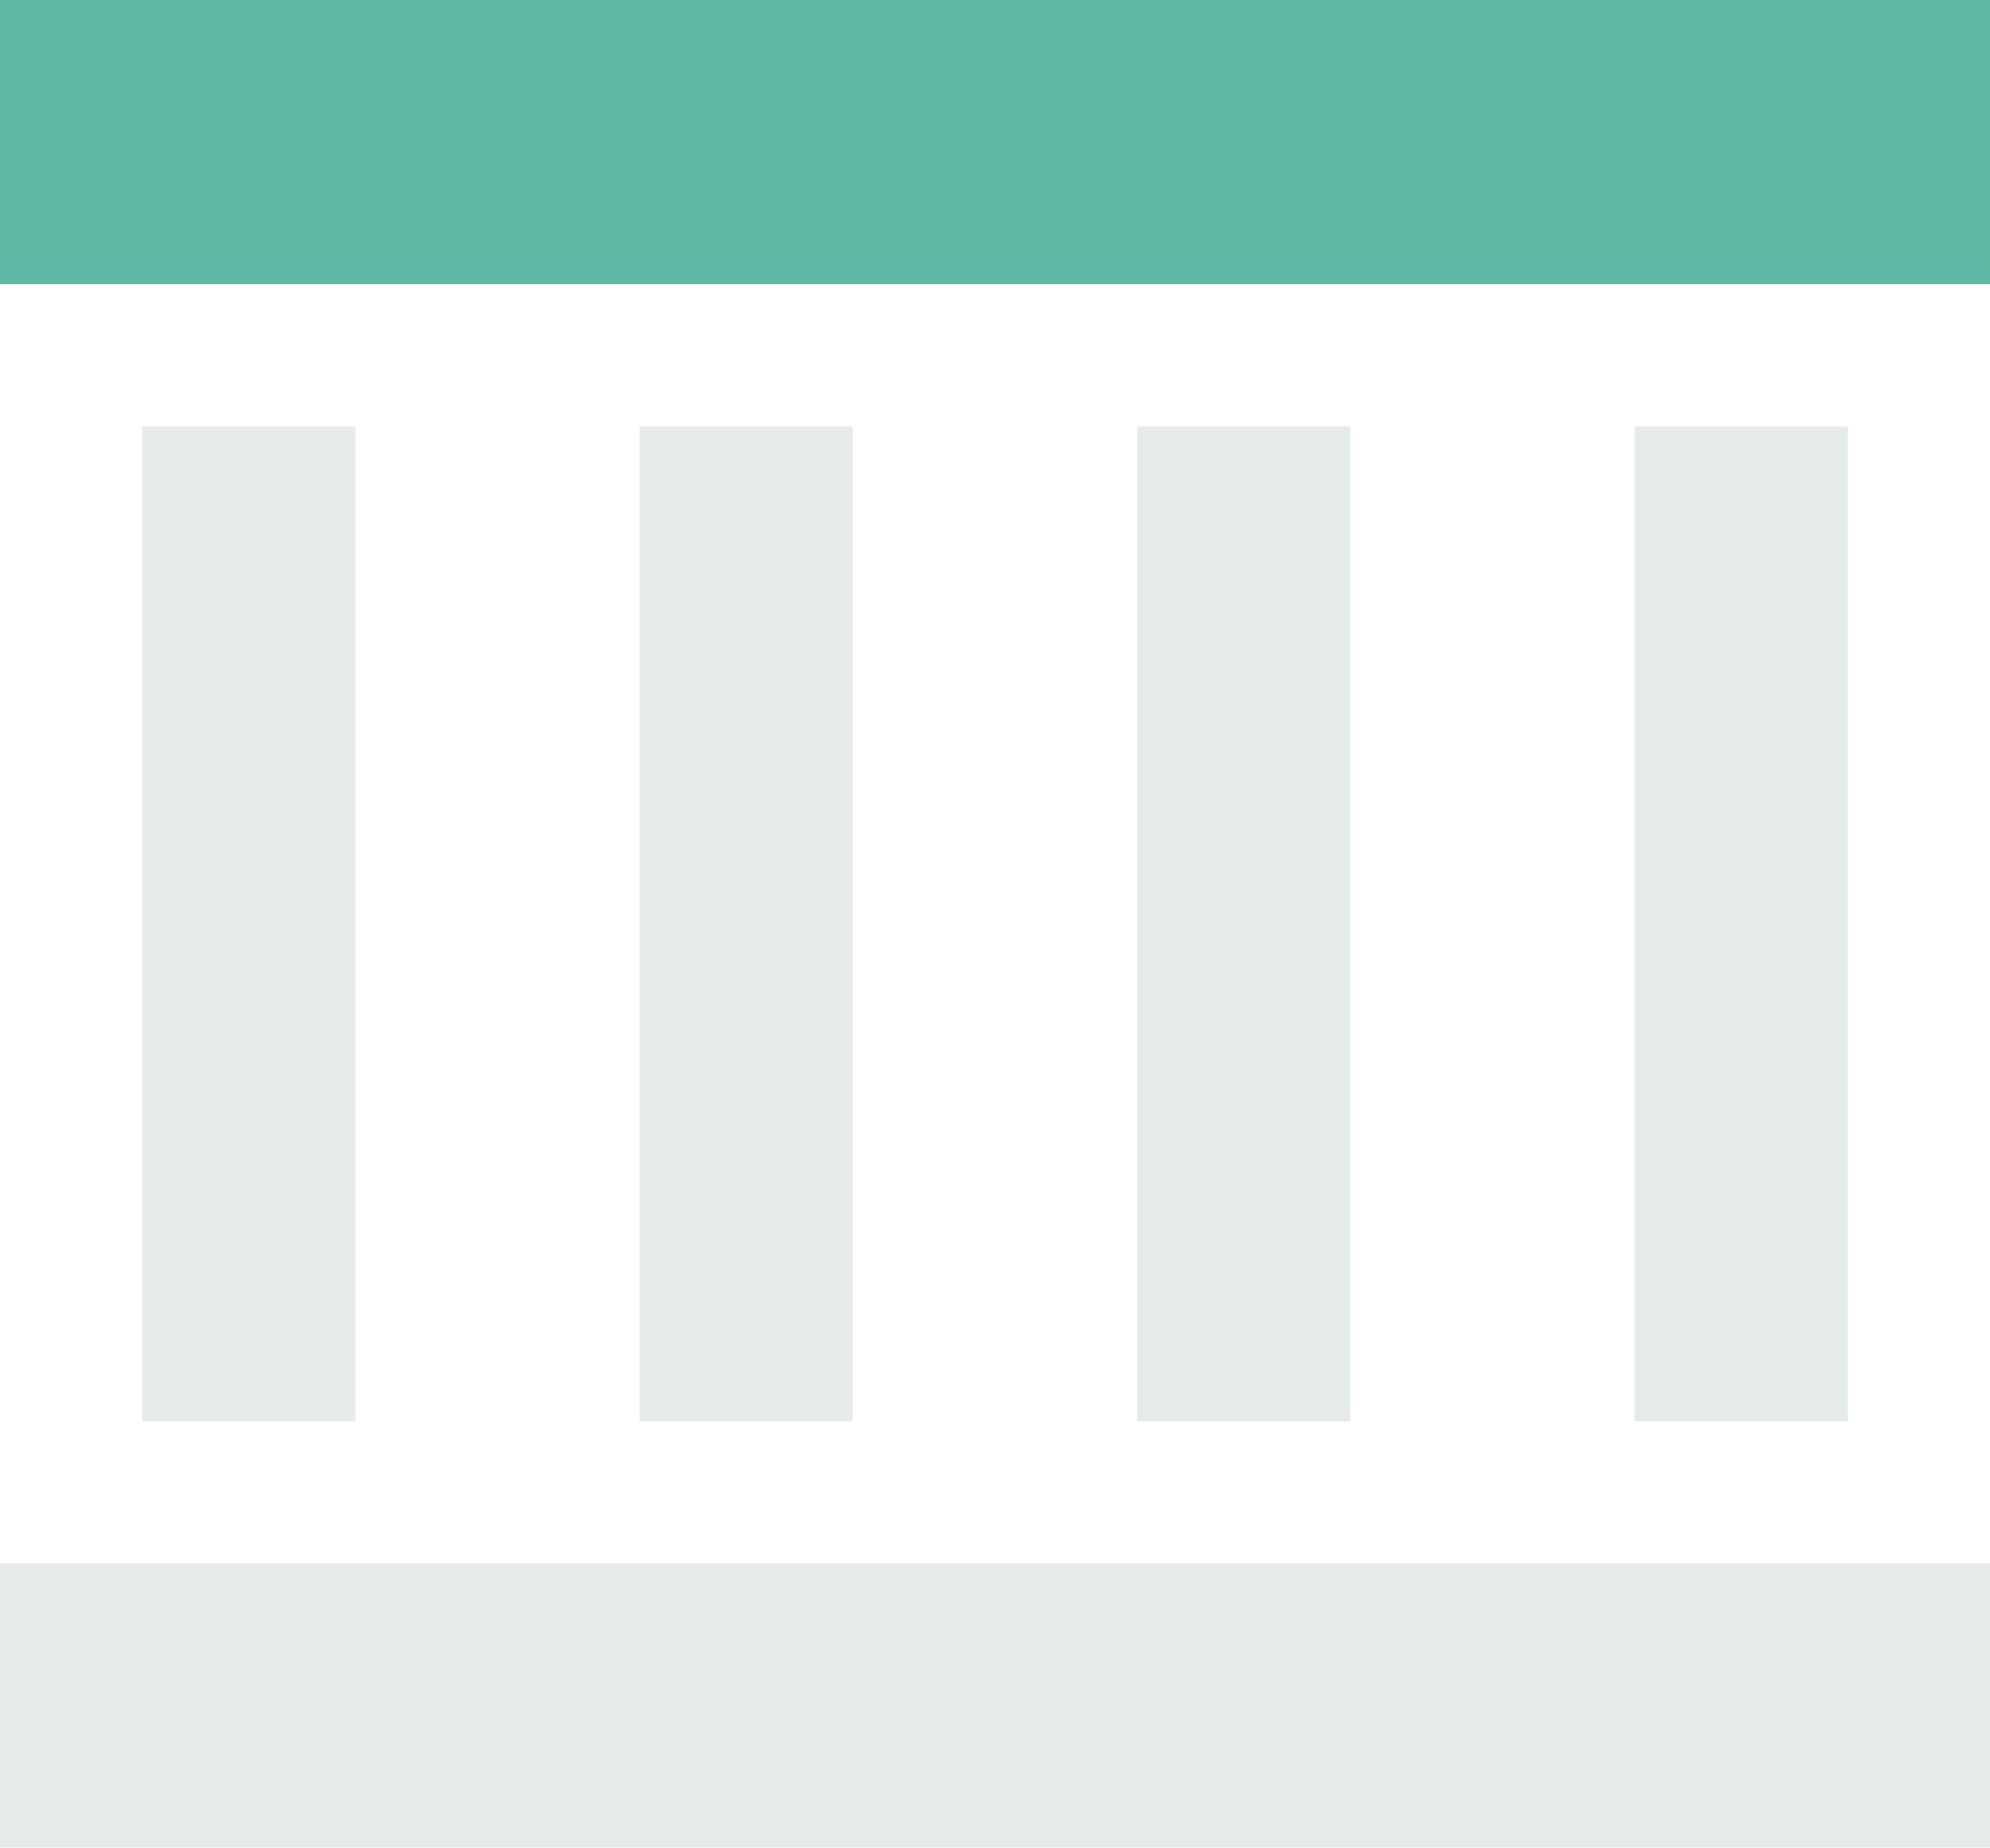
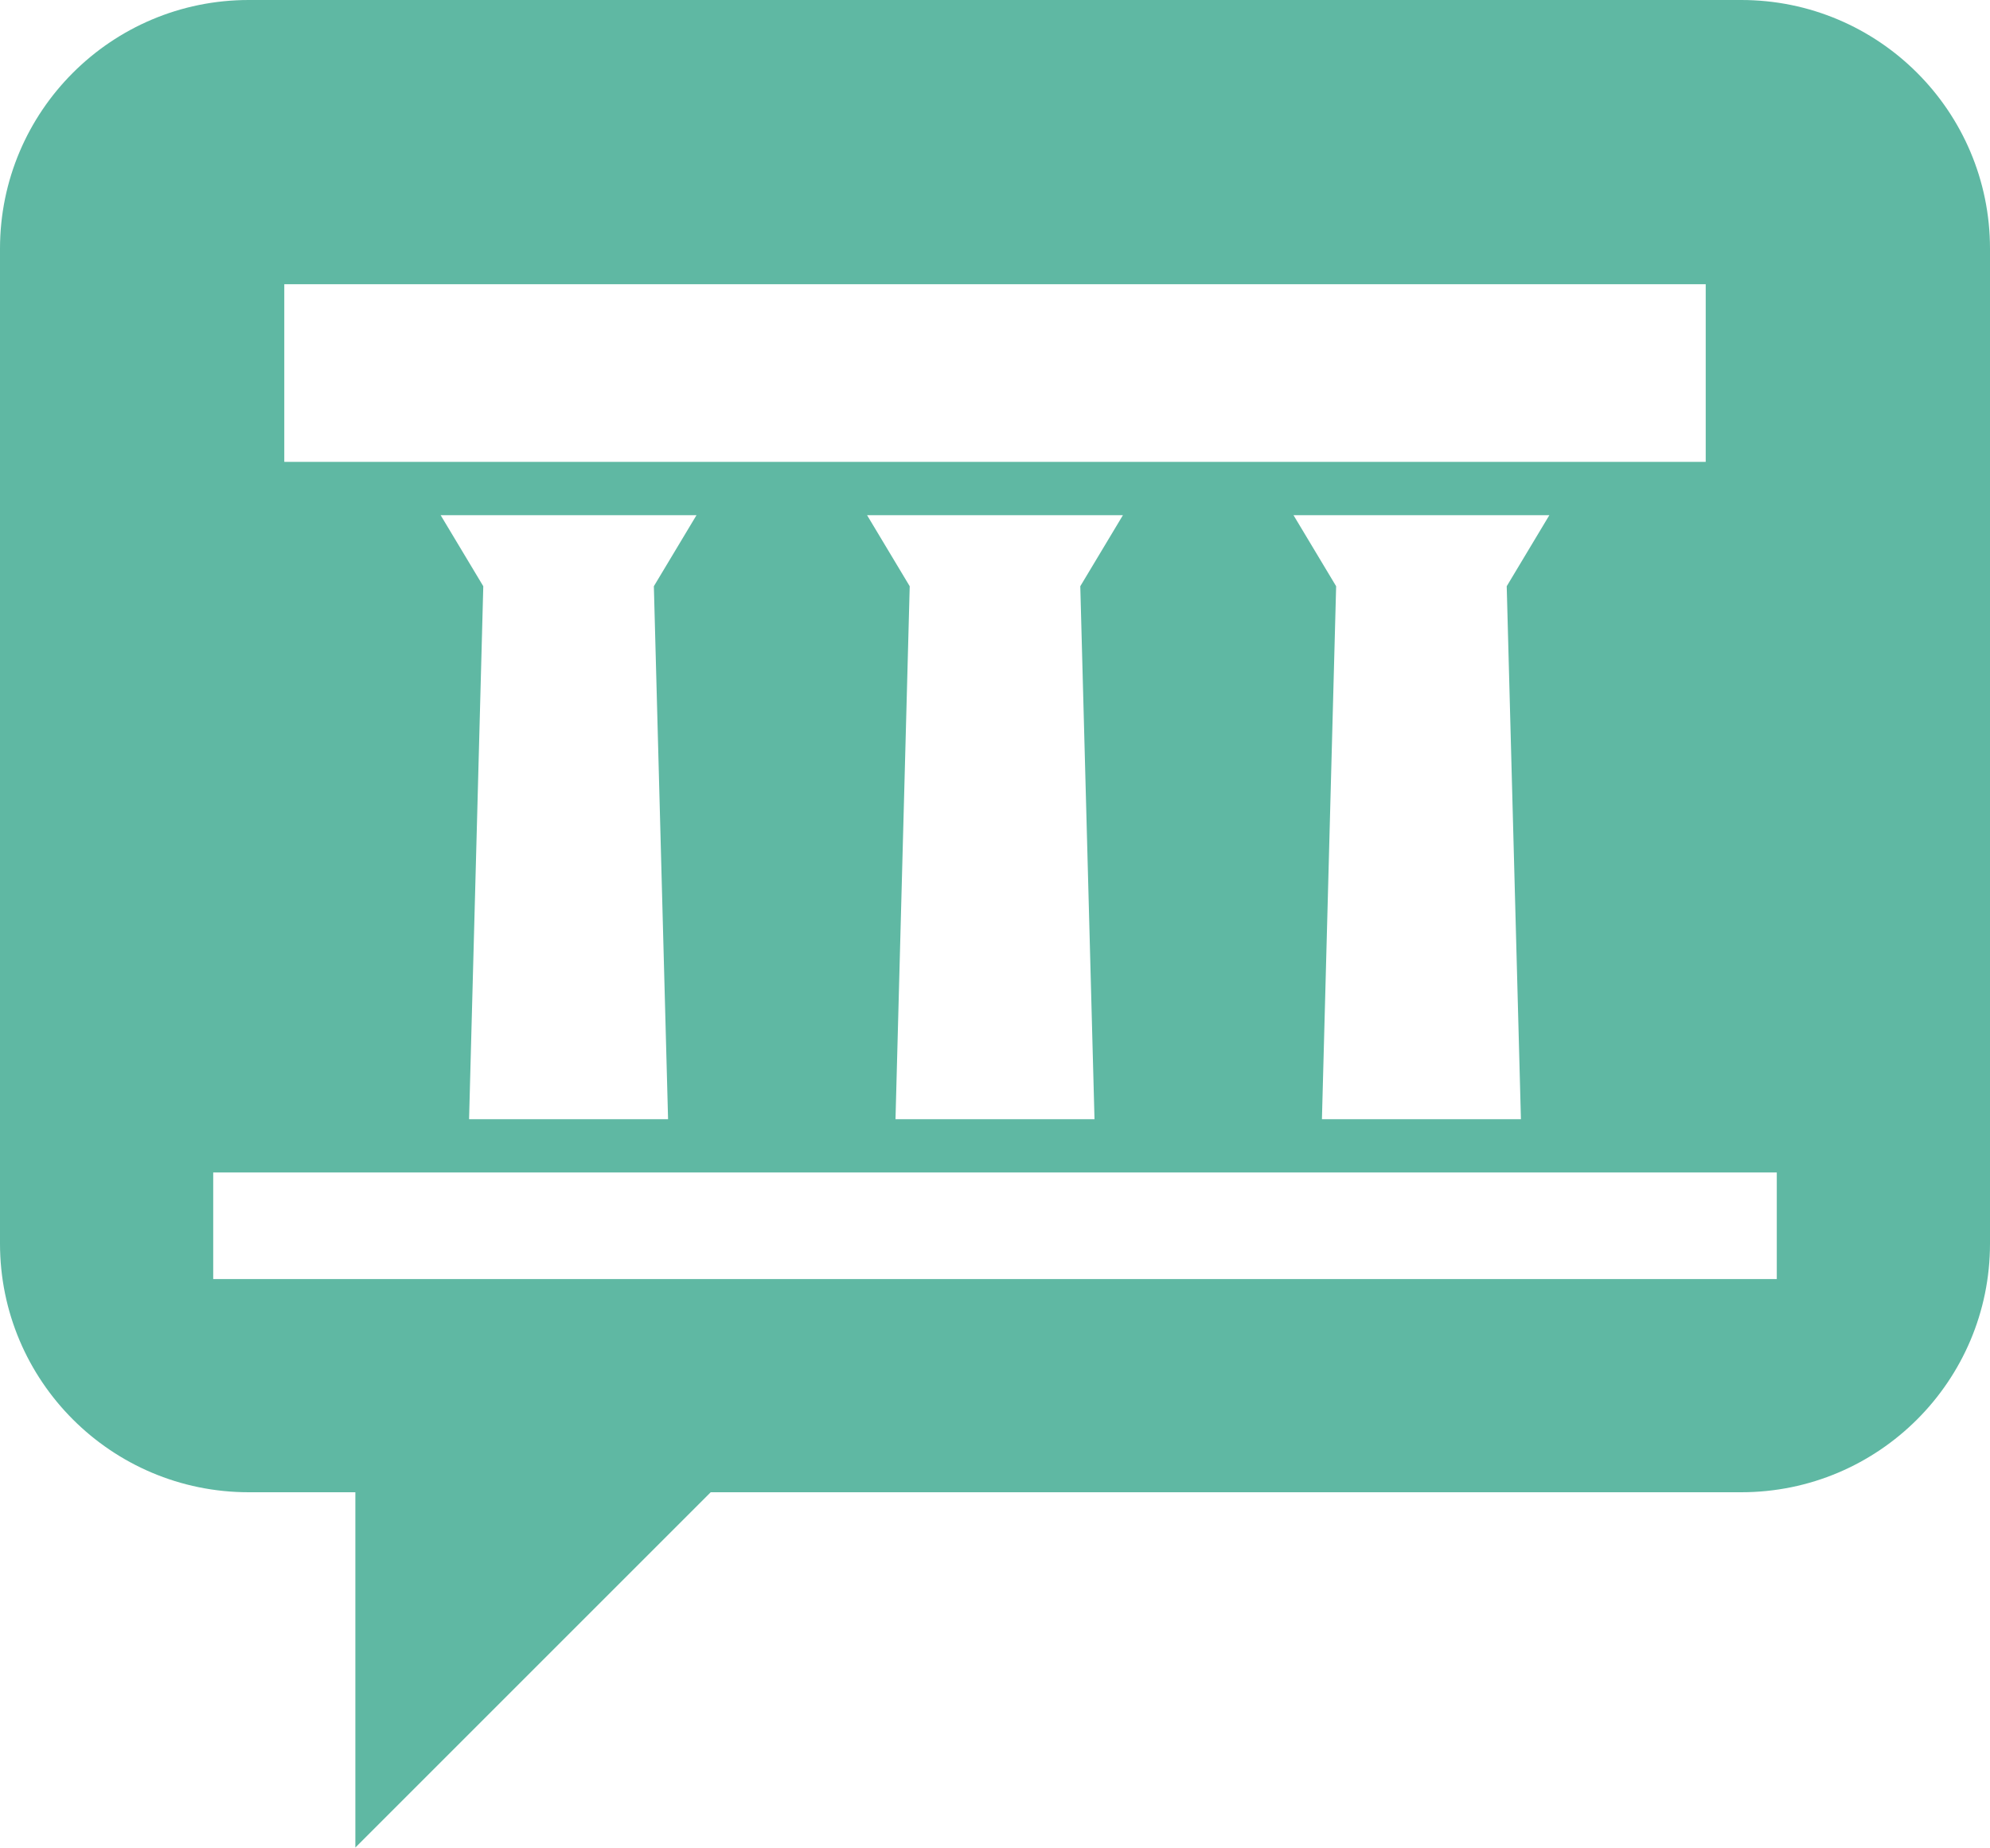
<svg xmlns="http://www.w3.org/2000/svg" viewBox="0 -0 28 26" width="28" height="26" role="img" aria-label="Stoa">
-   <rect x="0" y="0" width="28" height="4" fill="#5fb8a3" />
-   <rect x="2" y="6" width="3" height="14" fill="#e5ebe8" />
-   <rect x="9" y="6" width="3" height="14" fill="#e5ebe8" />
-   <rect x="16" y="6" width="3" height="14" fill="#e5ebe8" />
-   <rect x="23" y="6" width="3" height="14" fill="#e5ebe8" />
-   <rect x="0" y="22" width="28" height="4" fill="#e5ebe8" />
+   <path fill="#5fb8a3" fill-rule="evenodd" d="M3.5 0H24.5A3.5 3.5 0 0 1 28 3.5V17.5A3.5 3.5 0 0 1 24.5 21H10L5 26V21H3.5A3.5 3.5 0 0 1 0 17.5V3.5A3.5 3.5 0 0 1 3.5 0ZM4 4H24V6.5H4ZM3 16.5H25V18H3ZM6.2 7.25H9.8L9.2 8.25L9.4 15.75H6.6L6.8 8.25ZM12.2 7.25H15.8L15.2 8.25L15.4 15.75H12.6L12.8 8.25ZM18.2 7.25H21.8L21.2 8.25L21.4 15.75H18.6L18.8 8.25Z" />
</svg>
